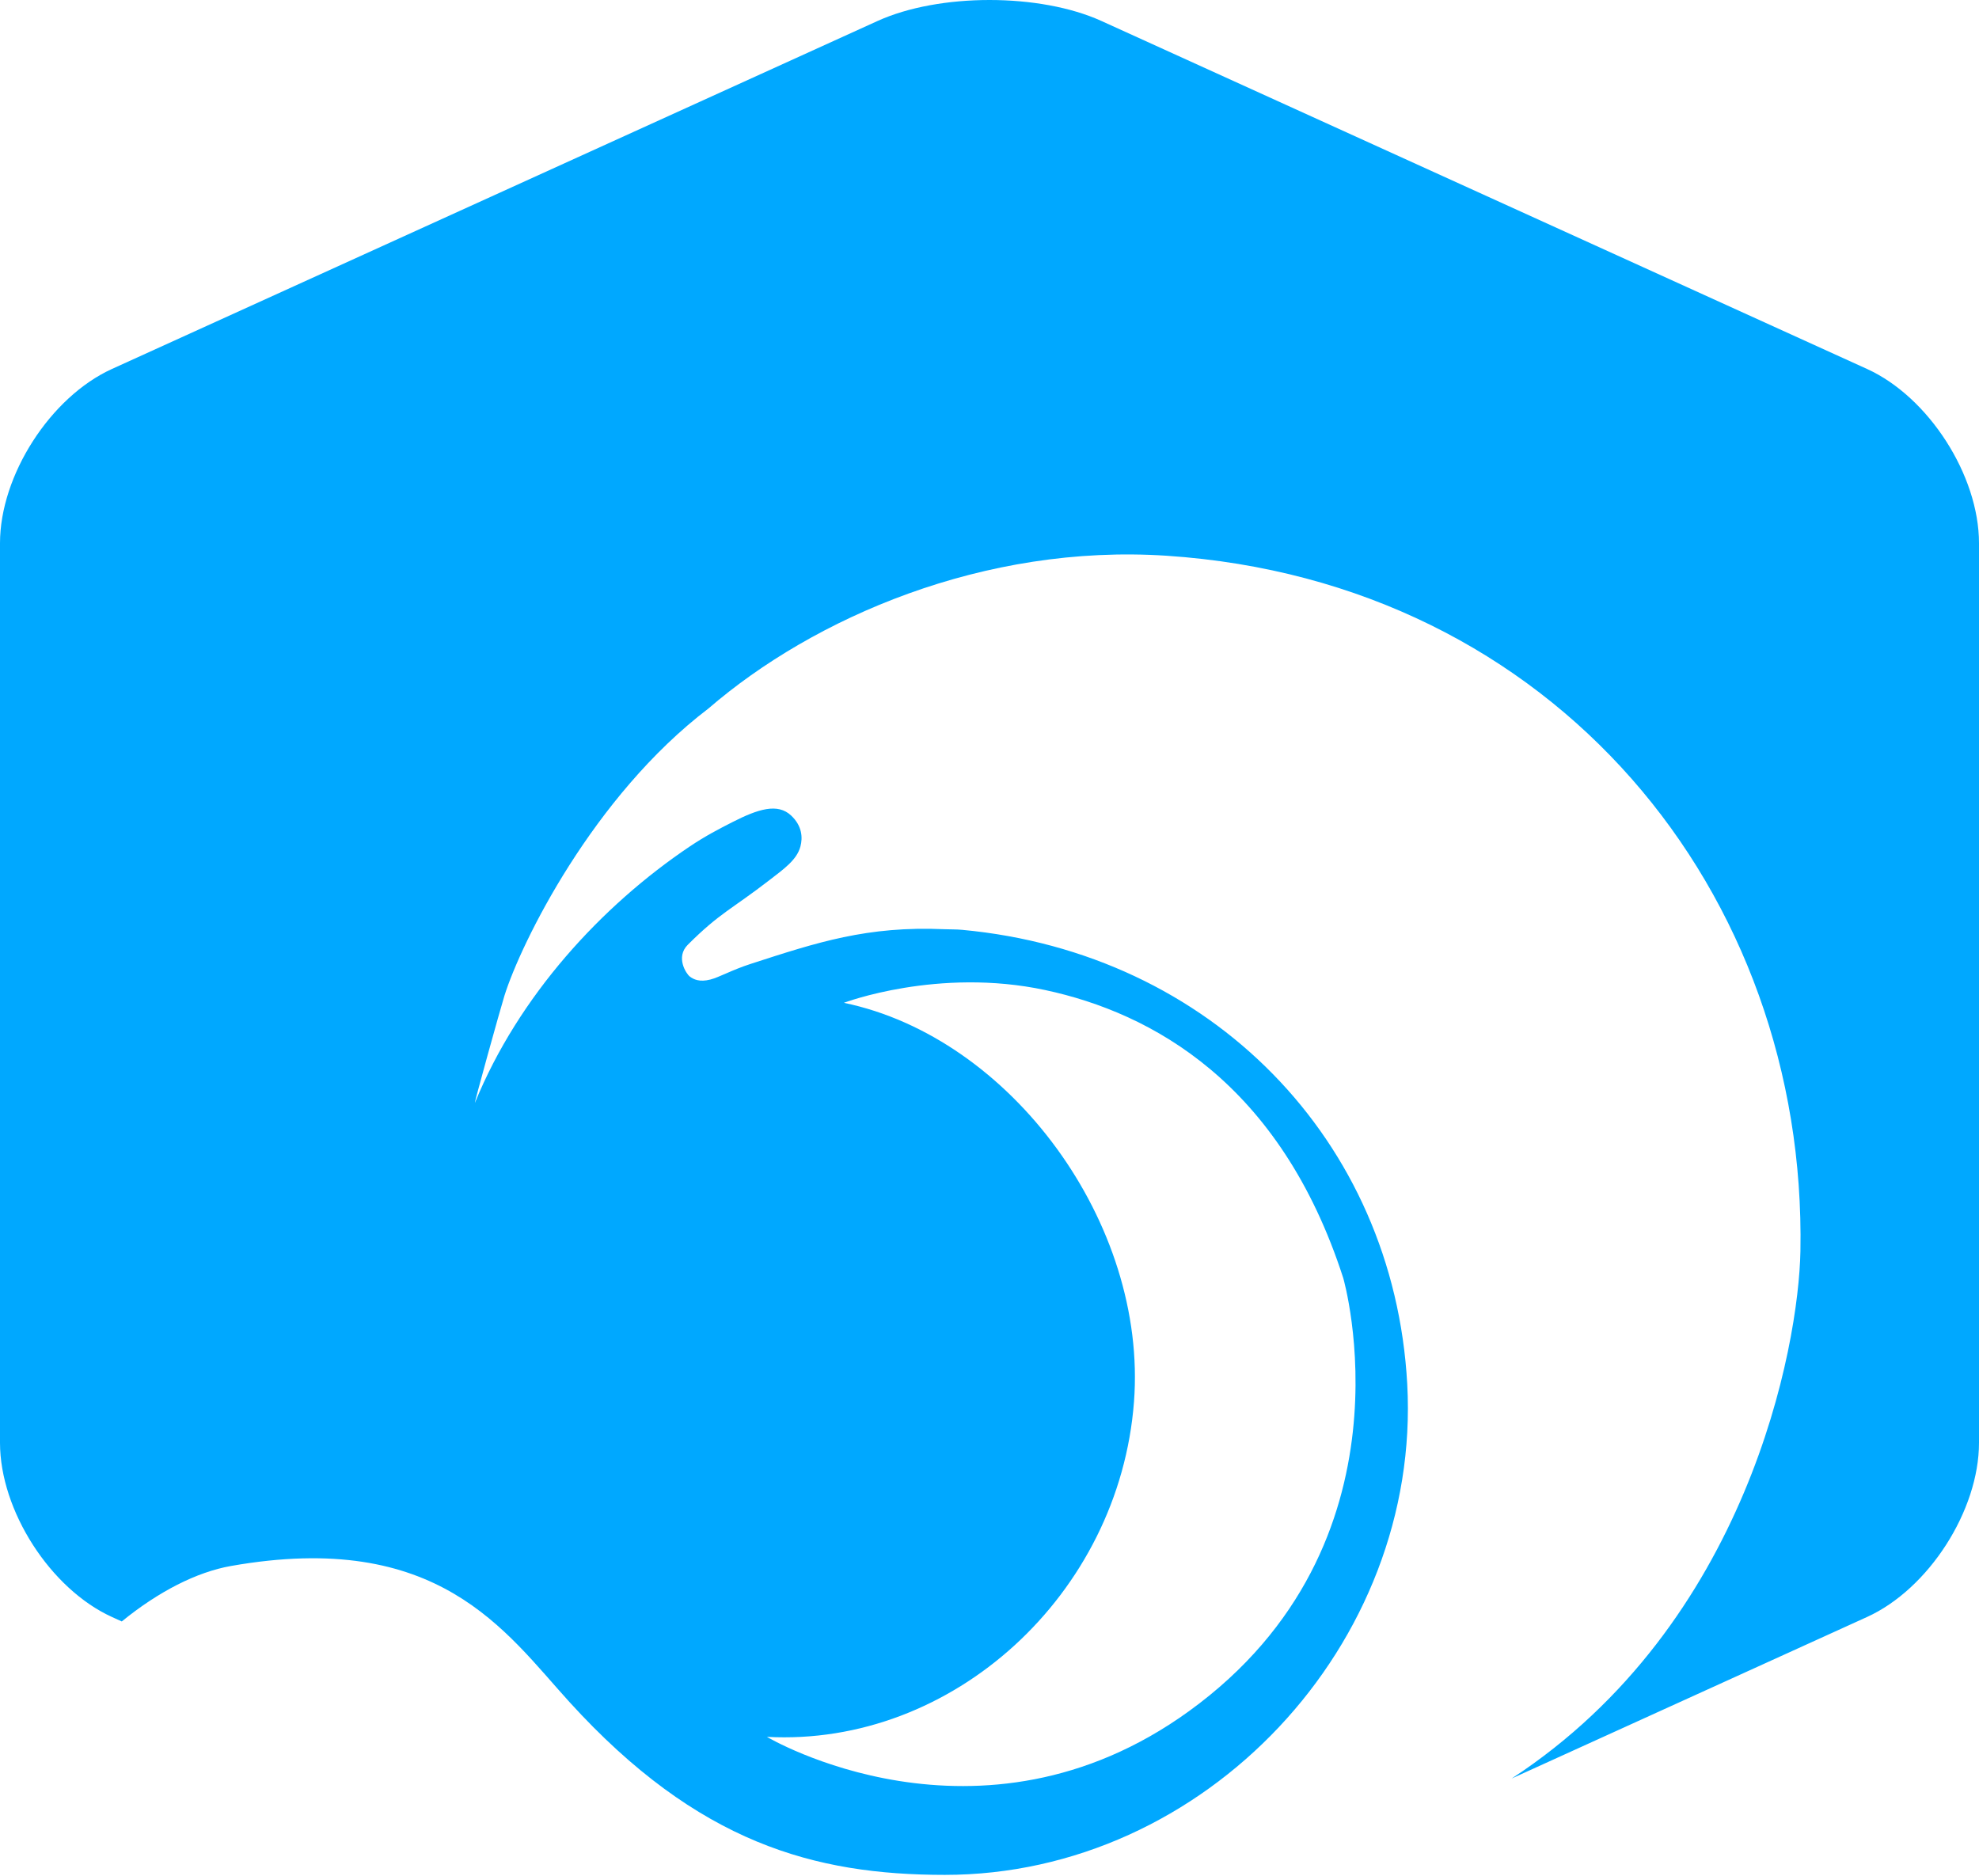
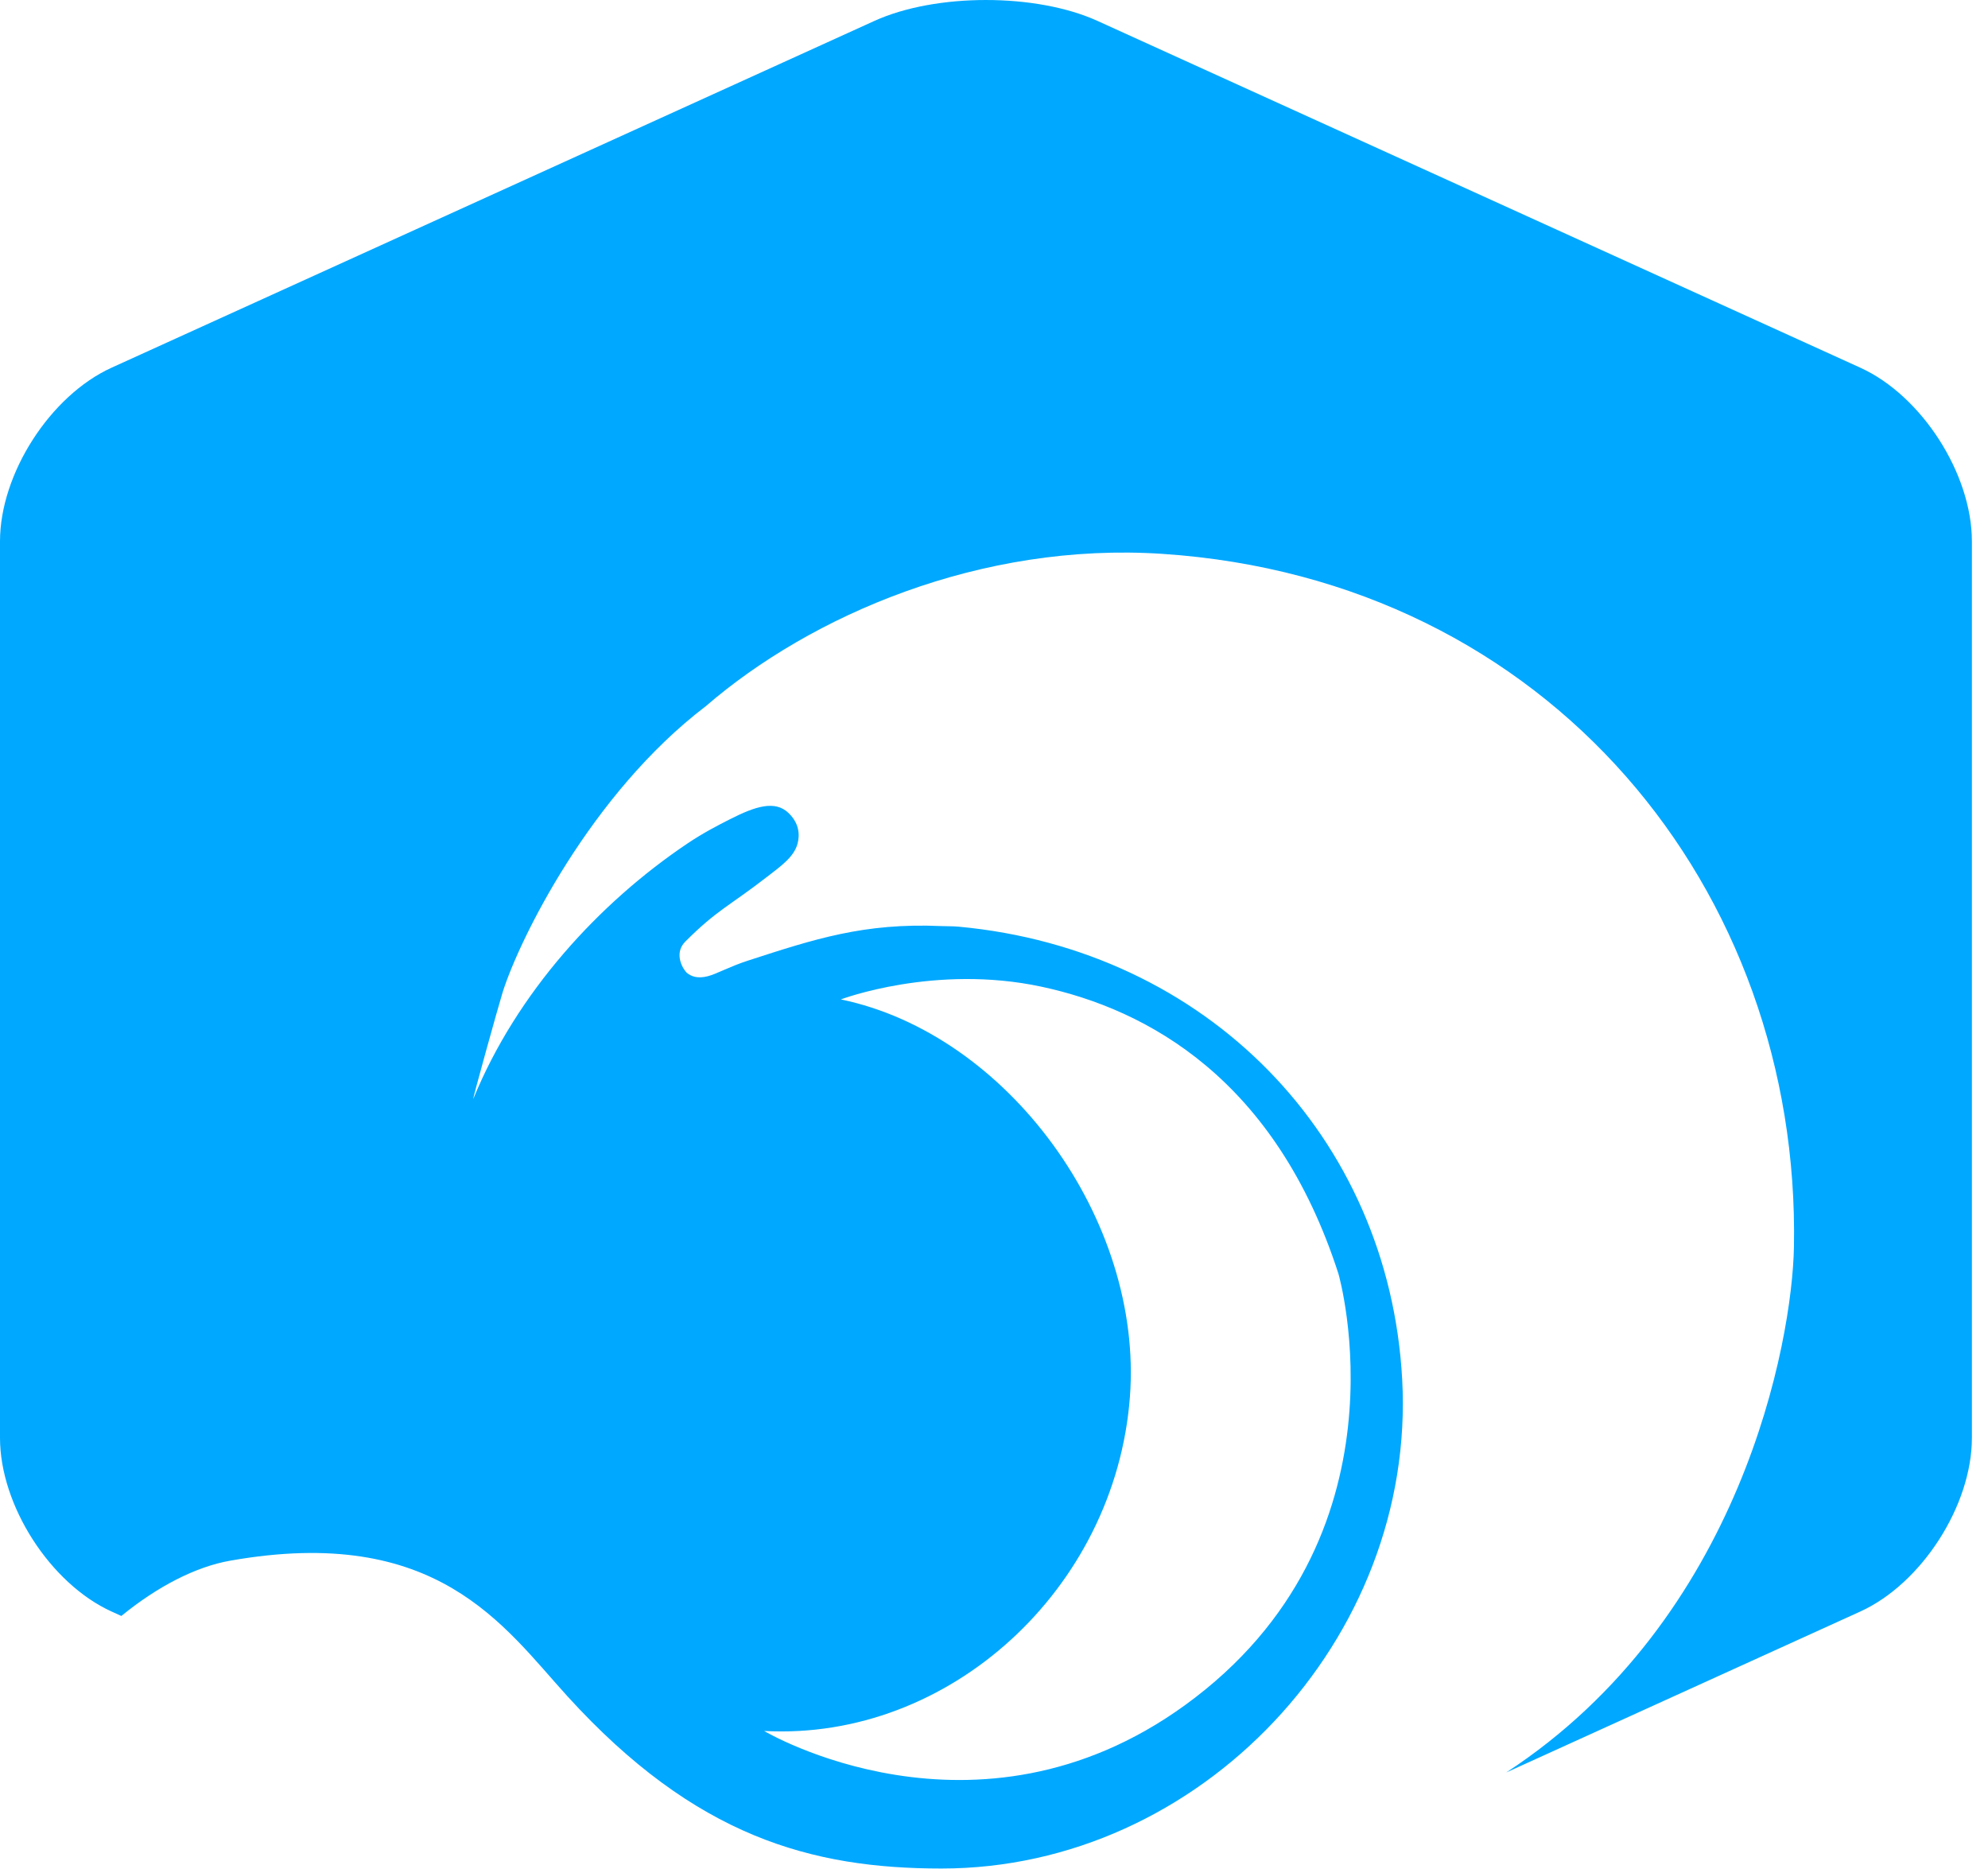
- <svg xmlns="http://www.w3.org/2000/svg" width="134px" height="127px" viewBox="0 0 134 127" version="1.1">
+ <svg xmlns="http://www.w3.org/2000/svg" width="83px" height="78px" viewBox="0 0 83 78" version="1.1">
  <defs />
-   <g id="Login" stroke="none" stroke-width="1" fill="none" fill-rule="evenodd">
-     <g transform="translate(-445, -159)" id="Fill-1" fill="#00A8FF">
-       <path d="M521.783,253.927 C522.705,241.849 513.457,229.249 502.139,226.905 C502.139,226.905 508.512,224.486 515.776,226.042 C522.988,227.586 531.694,232.338 535.956,245.552 C535.956,245.552 541.155,263.543 525.513,274.866 C511.291,285.161 496.927,276.61 496.927,276.61 C509.511,277.289 520.788,266.959 521.783,253.927 M453.246,268.795 C455.725,266.773 458.31,265.452 460.636,265.04 C474.706,262.552 479.219,269.481 483.552,274.244 C492.266,283.821 500.171,285.953 508.969,285.956 C526.586,285.964 541.253,270.348 540.285,252.716 C539.379,236.195 526.983,223.527 510.155,221.964 C509.728,221.924 509.37,221.939 508.947,221.921 C503.724,221.692 500.336,222.808 495.835,224.267 C494.54,224.686 493.715,225.17 493.104,225.328 C492.365,225.518 491.96,225.32 491.701,225.12 C491.465,224.938 490.727,223.815 491.573,222.972 C493.751,220.799 494.514,220.597 497.134,218.57 C498.088,217.832 498.958,217.22 499.198,216.318 C499.354,215.731 499.324,214.937 498.573,214.227 C497.659,213.364 496.345,213.776 494.592,214.669 C493.731,215.107 492.766,215.605 491.709,216.315 C485.713,220.344 480.118,226.444 477.169,233.649 C477,234.062 478.907,227.214 479.156,226.423 C480.284,222.837 485.148,212.931 492.964,206.98 C500.093,200.823 511.645,195.812 523.997,196.632 C550.301,198.379 567.356,219.477 566.908,243.728 C566.789,250.146 563.359,268.968 547.356,279.431 L571.417,268.494 C575.588,266.598 579,261.288 579,256.694 L579,195.783 C579,191.189 575.588,185.879 571.417,183.983 L519.583,160.422 C515.413,158.526 508.588,158.526 504.417,160.422 L452.583,183.983 C448.413,185.879 445,191.189 445,195.783 L445,256.694 C445,261.288 448.413,266.598 452.583,268.494" />
+   <g id="Register" stroke="none" stroke-width="1" fill="none" fill-rule="evenodd">
+     <g id="Registration" transform="translate(-580, -112)" fill="#00A8FF">
+       <path d="M627.174,170.322 C627.741,162.901 622.059,155.16 615.105,153.72 C615.105,153.72 619.021,152.234 623.483,153.189 C627.915,154.138 633.264,157.058 635.882,165.176 C635.882,165.176 639.076,176.23 629.466,183.187 C620.729,189.511 611.903,184.258 611.903,184.258 C619.635,184.675 626.563,178.328 627.174,170.322 M585.066,179.457 C586.589,178.214 588.178,177.402 589.606,177.15 C598.251,175.621 601.024,179.878 603.686,182.804 C609.039,188.688 613.896,189.998 619.302,190 C630.125,190.005 639.136,180.41 638.542,169.577 C637.985,159.427 630.369,151.644 620.03,150.684 C619.768,150.66 619.548,150.669 619.288,150.658 C616.079,150.517 613.997,151.202 611.232,152.099 C610.437,152.357 609.93,152.654 609.554,152.751 C609.1,152.867 608.851,152.746 608.692,152.623 C608.547,152.512 608.094,151.822 608.614,151.303 C609.952,149.969 610.421,149.845 612.03,148.599 C612.616,148.146 613.151,147.77 613.299,147.215 C613.394,146.854 613.376,146.367 612.914,145.931 C612.353,145.401 611.546,145.653 610.469,146.202 C609.94,146.471 609.347,146.777 608.697,147.214 C605.013,149.689 601.576,153.437 599.764,157.863 C599.661,158.117 600.832,153.909 600.985,153.424 C601.678,151.221 604.667,145.134 609.469,141.478 C613.848,137.696 620.946,134.617 628.535,135.121 C644.695,136.194 655.174,149.156 654.898,164.056 C654.825,167.999 652.718,179.562 642.886,185.991 L657.668,179.272 C660.231,178.107 662.328,174.844 662.328,172.022 L662.328,134.599 C662.328,131.777 660.231,128.514 657.668,127.349 L625.823,112.874 C623.26,111.709 619.067,111.709 616.505,112.874 L584.659,127.349 C582.097,128.514 580,131.777 580,134.599 L580,172.022 C580,174.844 582.097,178.107 584.659,179.272" id="Fill-1" />
    </g>
  </g>
</svg>
